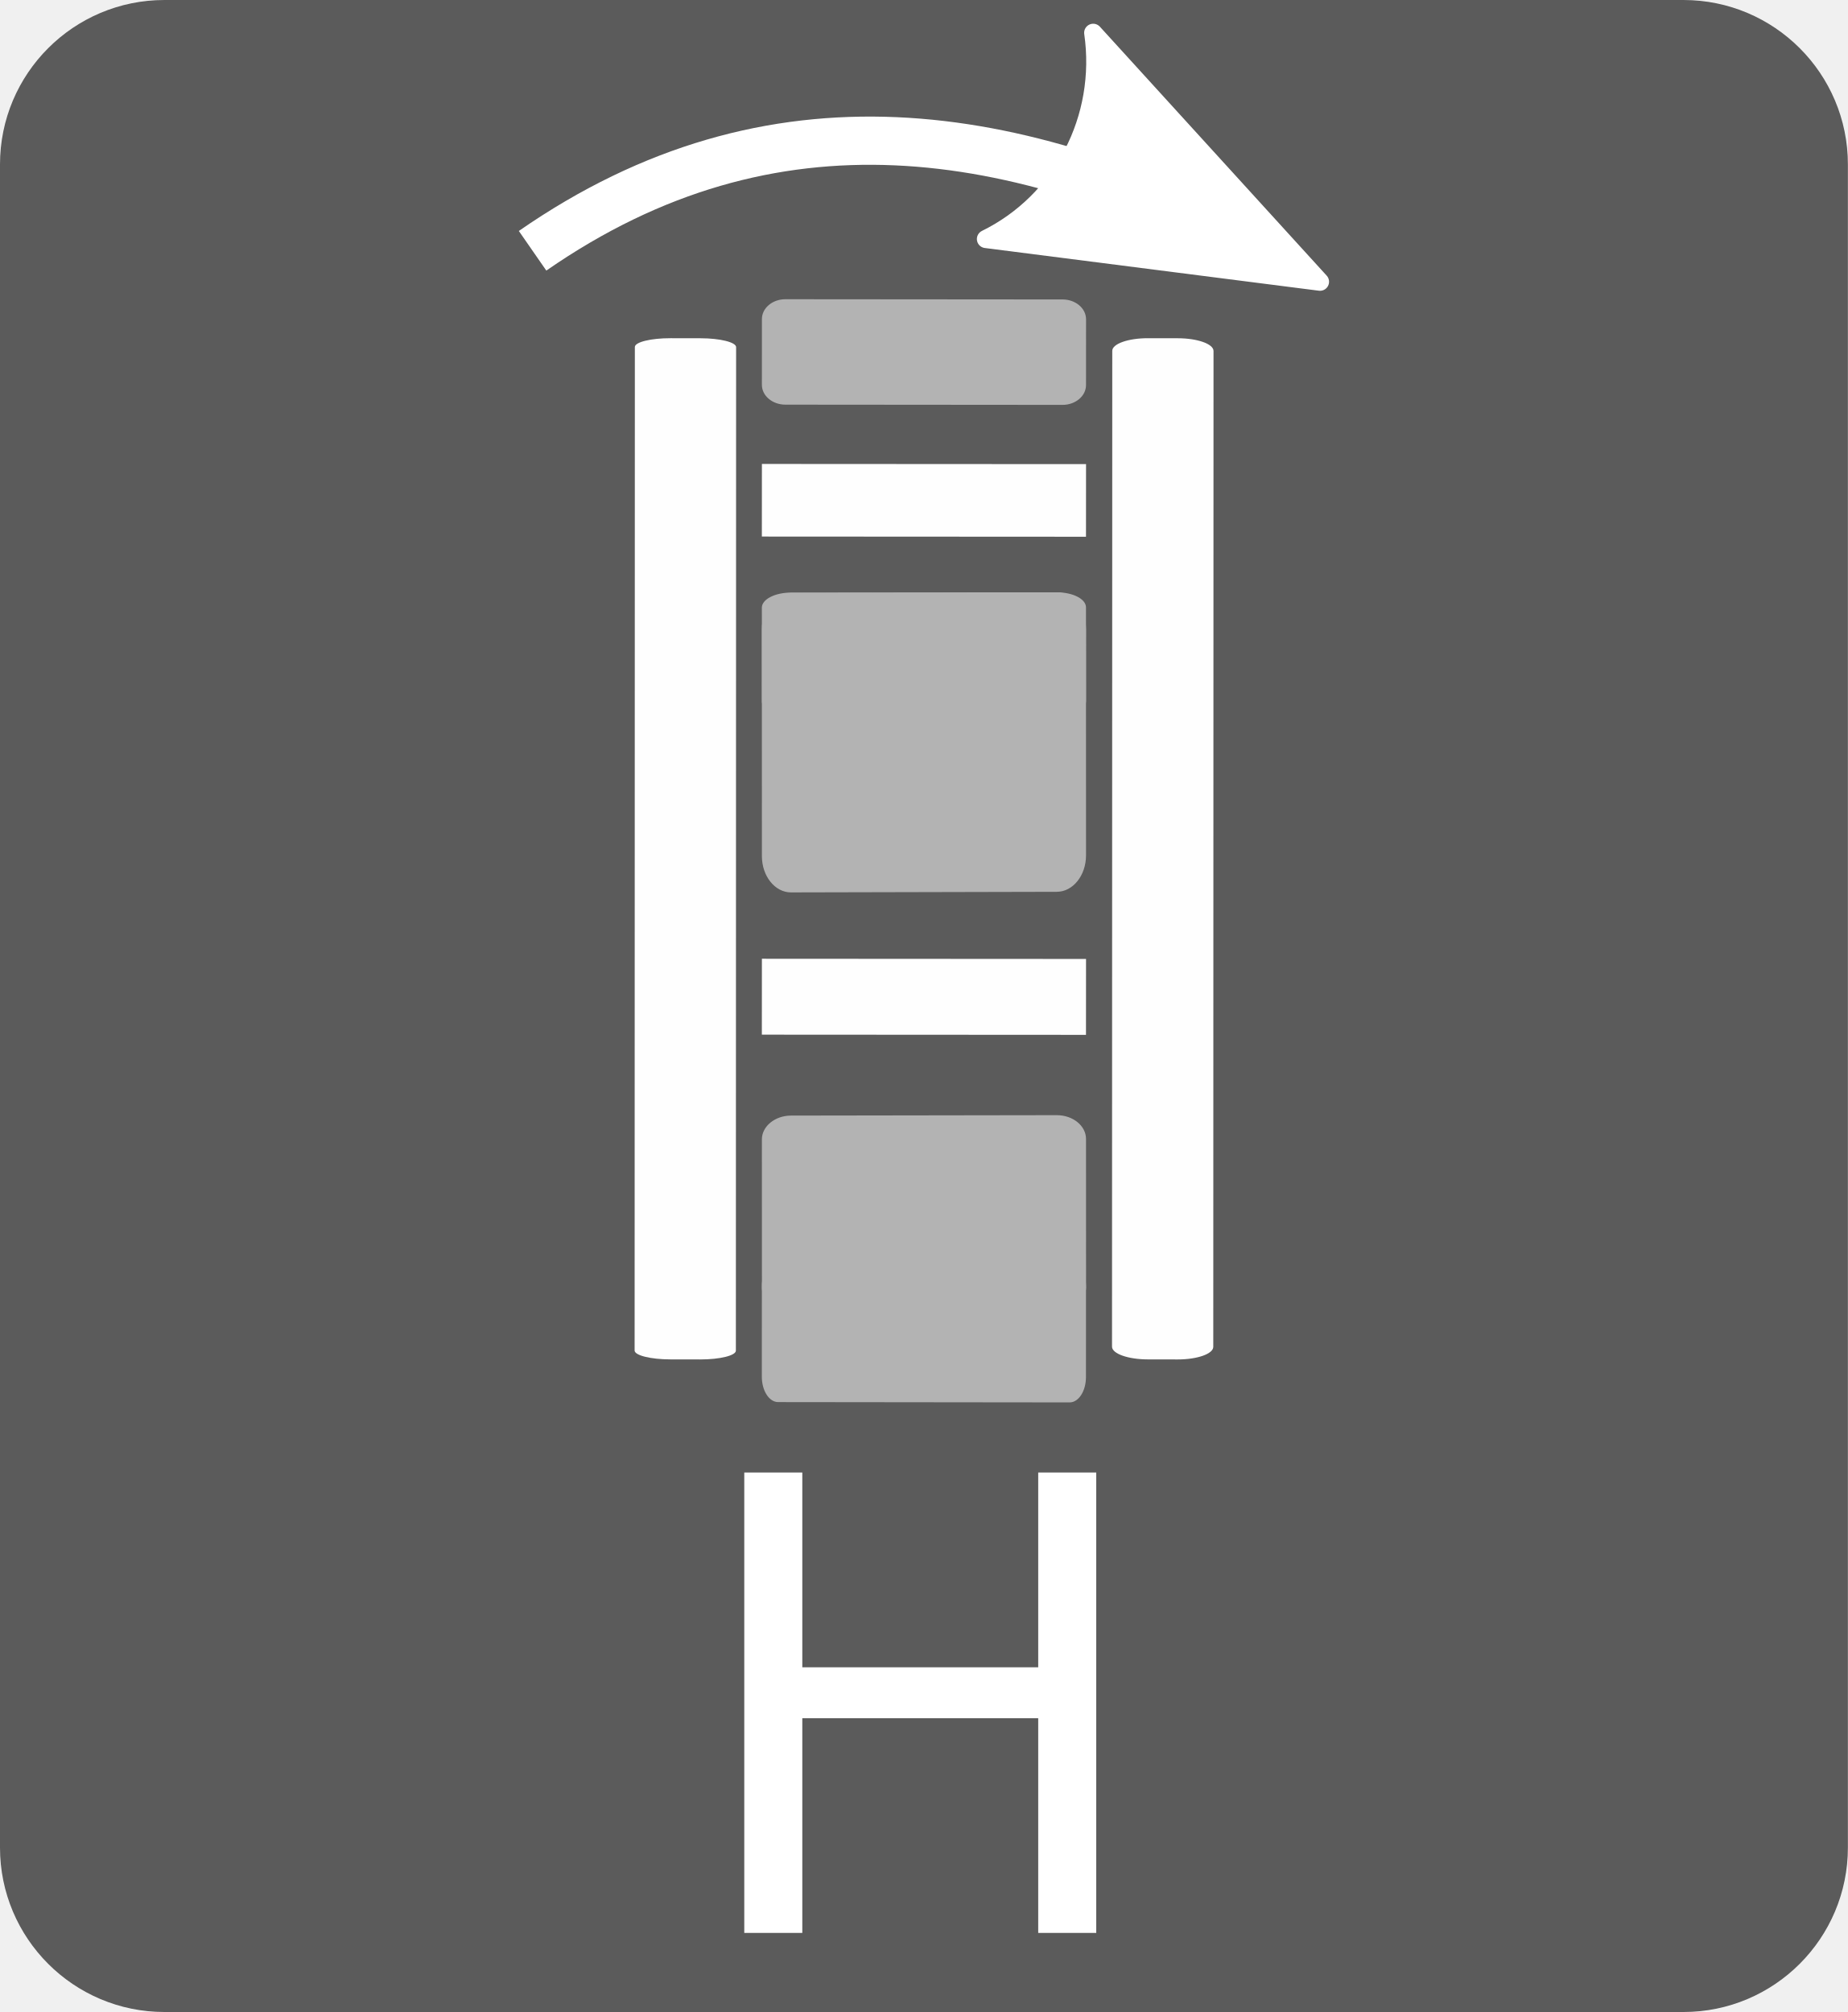
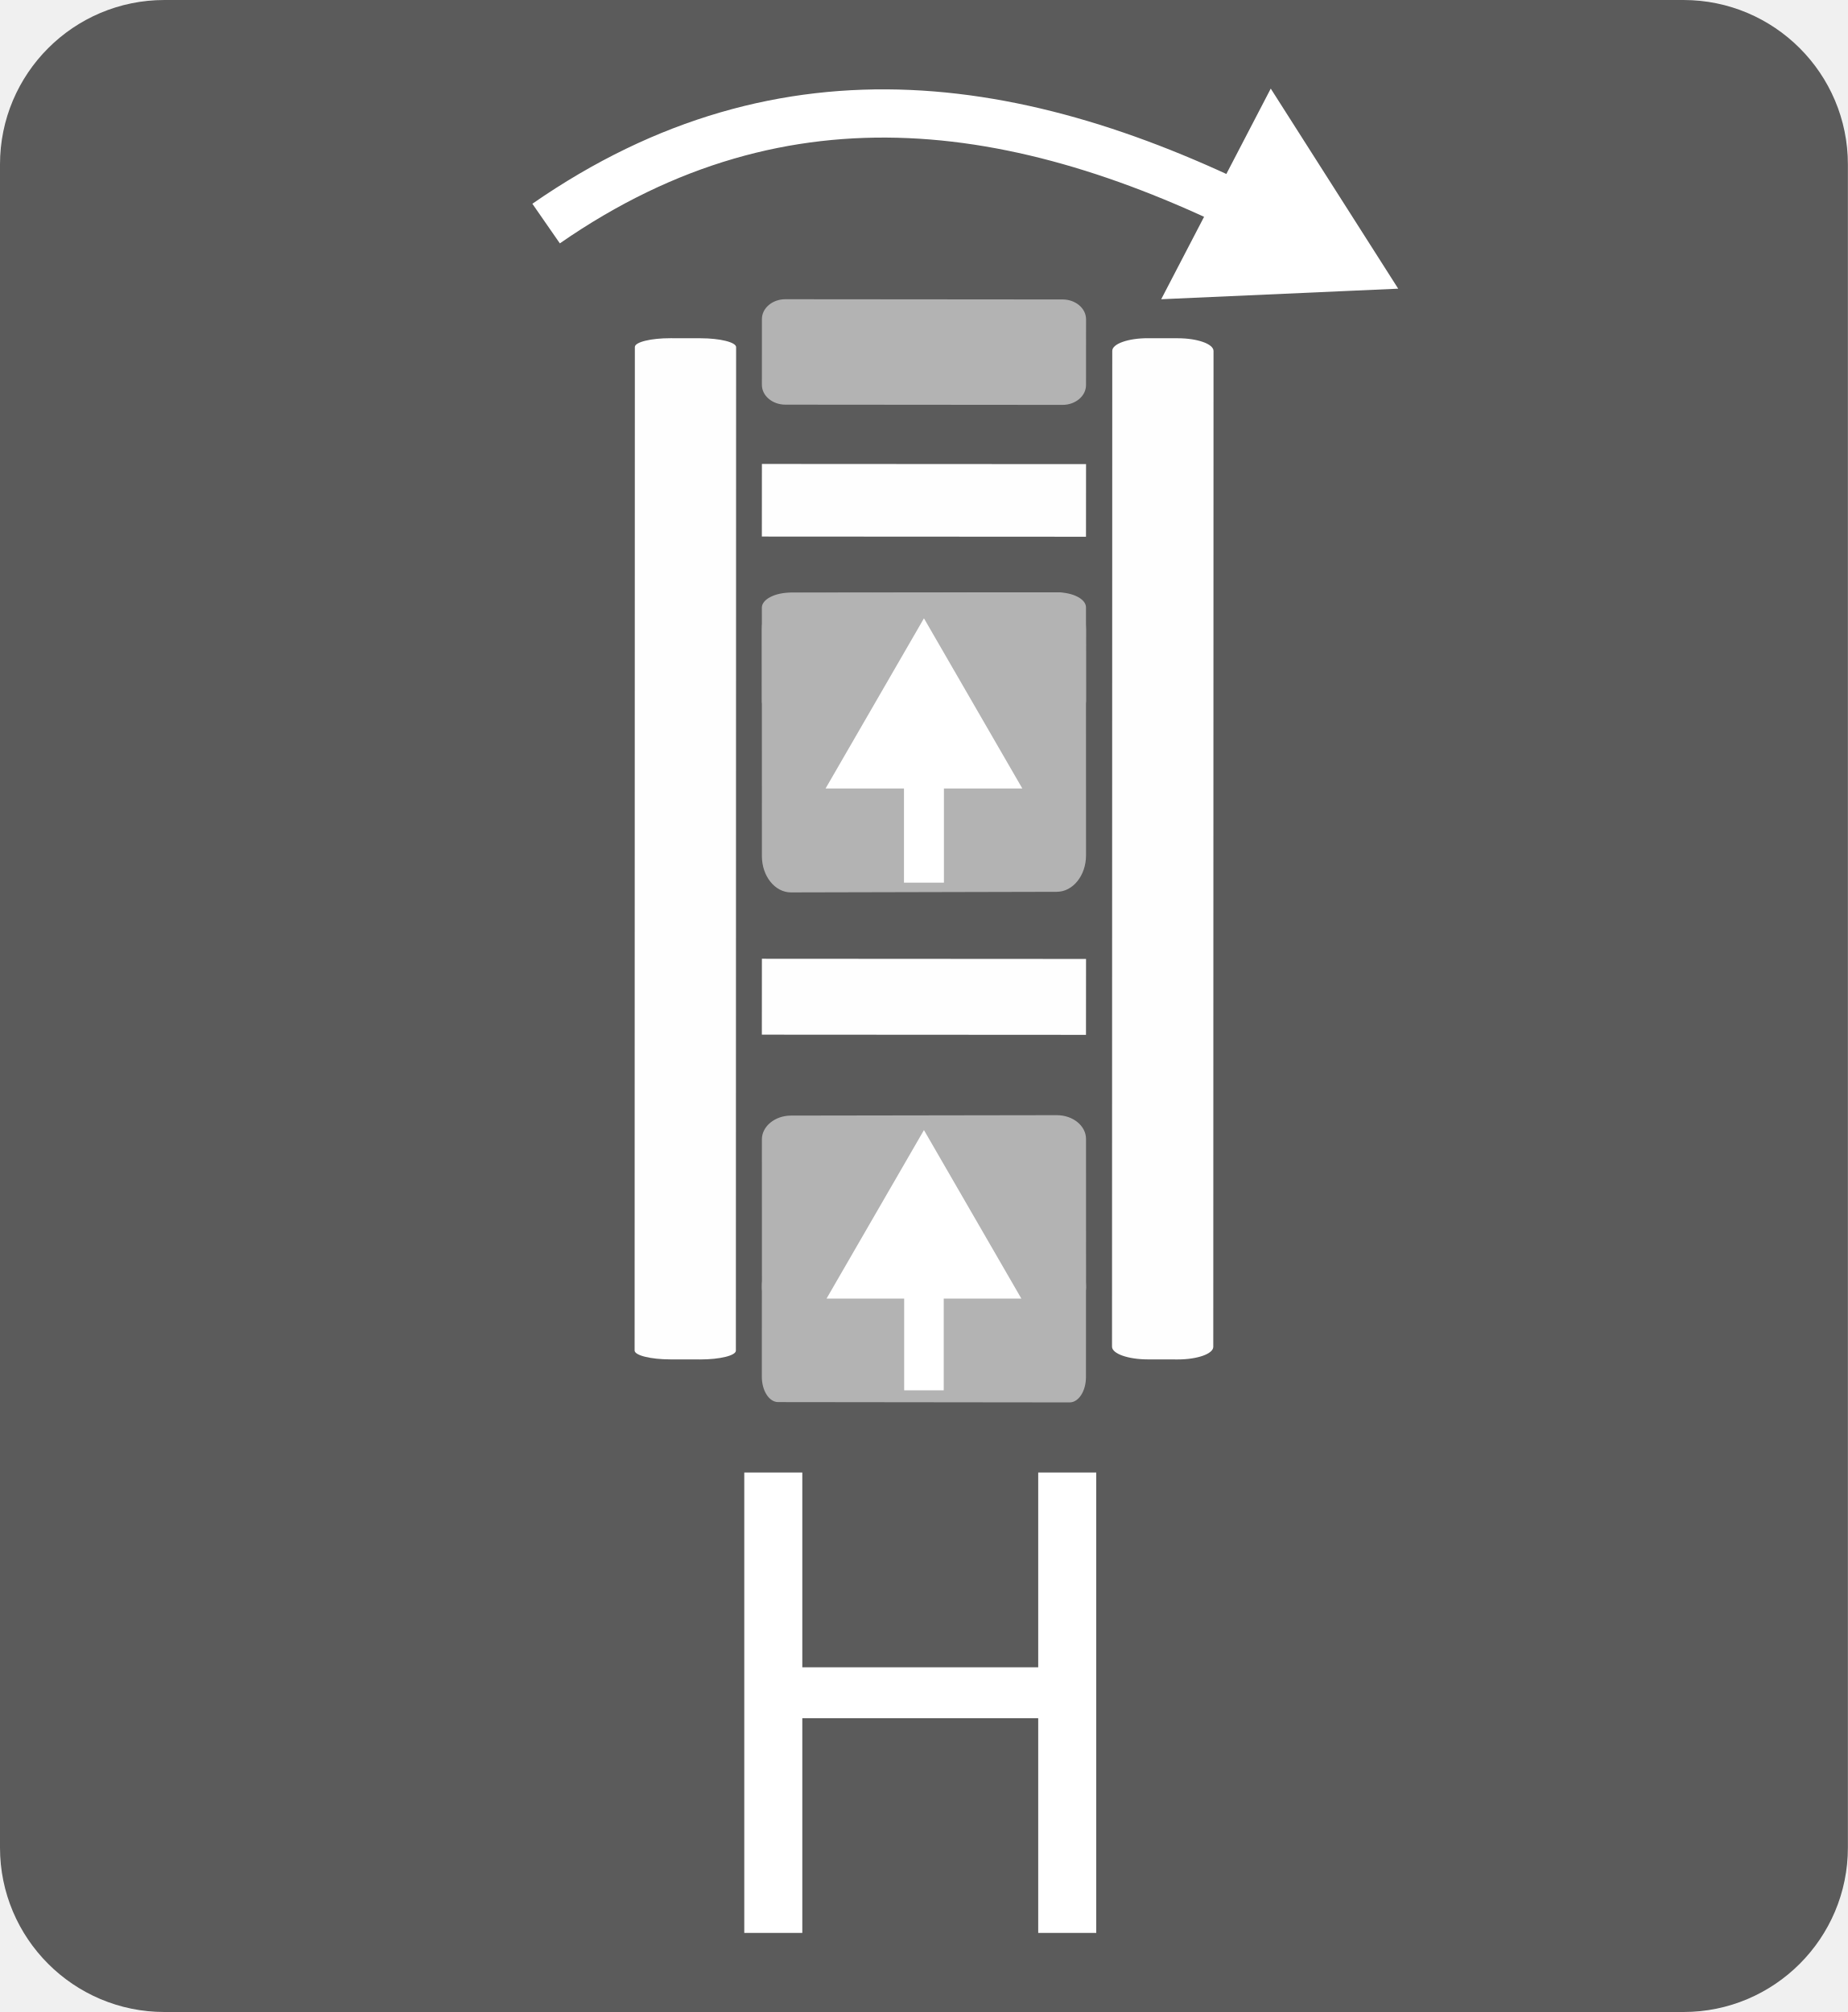
<svg xmlns="http://www.w3.org/2000/svg" width="182.607mm" height="198.843mm" viewBox="0 0 182.607 198.843" version="1.1" id="svg6424">
  <defs id="defs6418">
+     <marker orient="auto" refY="0.0" refX="0.0" id="marker3228" style="overflow:visible">
+       <path id="path1135" d="M 5.77,0.0 L -2.88,5.0 L -2.88,-5.0 L 5.77,0.0 z " style="fill-rule:evenodd;stroke:#ffffff;stroke-width:1pt;stroke-opacity:1;fill:#ffffff;fill-opacity:1" transform="scale(-0.4)" />
+     </marker>
+     <marker orient="auto" refY="0.0" refX="0.0" id="TriangleOutM" style="overflow:visible">
+       <path id="path1144" d="M 5.77,0.0 L -2.88,5.0 L -2.88,-5.0 L 5.77,0.0 z " style="fill-rule:evenodd;stroke:#ffffff;stroke-width:1pt;stroke-opacity:1;fill:#ffffff;fill-opacity:1" transform="scale(0.4)" />
+     </marker>
+     <marker orient="auto" refY="0.0" refX="0.0" id="Arrow2Send" style="overflow:visible;">
+       <path id="path1032" style="fill-rule:evenodd;stroke-width:0.625;stroke-linejoin:round;stroke:#000000;stroke-opacity:1;fill:#000000;fill-opacity:1" d="M 8.719,4.034 L -2.207,0.016 L 8.719,-4.002 C 6.973,-1.63 6.983,1.616 8.719,4.034 z " transform="scale(0.3) rotate(180) translate(-2.3,0)" />
+     </marker>
+     <marker orient="auto" refY="0.0" refX="0.0" id="Arrow1Send" style="overflow:visible;">
+       <path id="path1014" d="M 0.0,0.0 L 5.0,-5.0 L -12.5,0.0 L 5.0,5.0 L 0.0,0.0 z " style="fill-rule:evenodd;stroke:#000000;stroke-width:1pt;stroke-opacity:1;fill:#000000;fill-opacity:1" transform="scale(0.2) rotate(180) translate(6,0)" />
+     </marker>
+     <marker orient="auto" refY="0.0" refX="0.0" id="marker1262" style="overflow:visible">
+       <path id="path1023" style="fill-rule:evenodd;stroke-width:0.625;stroke-linejoin:round;stroke:#000000;stroke-opacity:1;fill:#000000;fill-opacity:1" d="M 8.719,4.034 L -2.207,0.016 L 8.719,-4.002 C 6.973,-1.63 6.983,1.616 8.719,4.034 z " transform="scale(0.6) translate(0,0)" />
+     </marker>
    <marker orient="auto" refY="0.0" refX="0.0" id="marker2097" style="overflow:visible">
      <path id="path2095" style="fill-rule:evenodd;stroke-width:0.625;stroke-linejoin:round;stroke:#ffffff;stroke-opacity:1;fill:#ffffff;fill-opacity:1" d="M 8.719,4.034 L -2.207,0.016 L 8.719,-4.002 C 6.973,-1.63 6.983,1.616 8.719,4.034 z " transform="scale(0.6) translate(0,0)" />
    </marker>
    <marker orient="auto" refY="0.0" refX="0.0" id="TriangleInS" style="overflow:visible">
      <path id="path1133" d="M 5.77,0.0 L -2.88,5.0 L -2.88,-5.0 L 5.77,0.0 z " style="fill-rule:evenodd;stroke:#ffffff;stroke-width:1pt;stroke-opacity:1;fill:#ffffff;fill-opacity:1" transform="scale(-0.2)" />
    </marker>
    <marker orient="auto" refY="0.0" refX="0.0" id="TriangleInM" style="overflow:visible">
      <path id="path1130" d="M 5.77,0.0 L -2.88,5.0 L -2.88,-5.0 L 5.77,0.0 z " style="fill-rule:evenodd;stroke:#ffffff;stroke-width:1pt;stroke-opacity:1;fill:#ffffff;fill-opacity:1" transform="scale(-0.4)" />
    </marker>
    <marker orient="auto" refY="0.0" refX="0.0" id="marker1543" style="overflow:visible">
      <path id="path1541" style="fill-rule:evenodd;stroke-width:0.625;stroke-linejoin:round;stroke:#ffffff;stroke-opacity:1;fill:#ffffff;fill-opacity:1" d="M 8.719,4.034 L -2.207,0.016 L 8.719,-4.002 C 6.973,-1.63 6.983,1.616 8.719,4.034 z " transform="scale(0.3) translate(-2.3,0)" />
    </marker>
    <marker orient="auto" refY="0.0" refX="0.0" id="Arrow2Mstart" style="overflow:visible">
      <path id="path1018" style="fill-rule:evenodd;stroke-width:0.625;stroke-linejoin:round;stroke:#ffffff;stroke-opacity:1;fill:#ffffff;fill-opacity:1" d="M 8.719,4.034 L -2.207,0.016 L 8.719,-4.002 C 6.973,-1.63 6.983,1.616 8.719,4.034 z " transform="scale(0.6) translate(0,0)" />
    </marker>
    <marker orient="auto" refY="0.0" refX="0.0" id="marker1423" style="overflow:visible">
      <path id="path1421" d="M 0.0,0.0 L 5.0,-5.0 L -12.5,0.0 L 5.0,5.0 L 0.0,0.0 z " style="fill-rule:evenodd;stroke:#ffffff;stroke-width:1pt;stroke-opacity:1;fill:#ffffff;fill-opacity:1" transform="scale(0.2) translate(6,0)" />
    </marker>
    <marker orient="auto" refY="0.0" refX="0.0" id="Arrow1Mstart" style="overflow:visible">
      <path id="path1000" d="M 0.0,0.0 L 5.0,-5.0 L -12.5,0.0 L 5.0,5.0 L 0.0,0.0 z " style="fill-rule:evenodd;stroke:#ffffff;stroke-width:1pt;stroke-opacity:1;fill:#ffffff;fill-opacity:1" transform="scale(0.4) translate(10,0)" />
    </marker>
    <marker orient="auto" refY="0.0" refX="0.0" id="Arrow2Lstart" style="overflow:visible">
      <path id="path1012" style="fill-rule:evenodd;stroke-width:0.625;stroke-linejoin:round;stroke:#ffffff;stroke-opacity:1;fill:#ffffff;fill-opacity:1" d="M 8.719,4.034 L -2.207,0.016 L 8.719,-4.002 C 6.973,-1.63 6.983,1.616 8.719,4.034 z " transform="scale(1.1) translate(1,0)" />
    </marker>
    <marker orient="auto" refY="0.0" refX="0.0" id="Arrow2Sstart" style="overflow:visible">
      <path id="path1024" style="fill-rule:evenodd;stroke-width:0.625;stroke-linejoin:round;stroke:#ffffff;stroke-opacity:1;fill:#ffffff;fill-opacity:1" d="M 8.719,4.034 L -2.207,0.016 L 8.719,-4.002 C 6.973,-1.63 6.983,1.616 8.719,4.034 z " transform="scale(0.3) translate(-2.3,0)" />
    </marker>
    <marker orient="auto" refY="0.0" refX="0.0" id="marker1257" style="overflow:visible">
      <path id="path1006" d="M 0.0,0.0 L 5.0,-5.0 L -12.5,0.0 L 5.0,5.0 L 0.0,0.0 z " style="fill-rule:evenodd;stroke:#ffffff;stroke-width:1pt;stroke-opacity:1;fill:#ffffff;fill-opacity:1" transform="scale(0.2) translate(6,0)" />
    </marker>
    <marker orient="auto" refY="0.0" refX="0.0" id="Arrow1Sstart" style="overflow:visible">
      <path id="path4575" d="M 0.0,0.0 L 5.0,-5.0 L -12.5,0.0 L 5.0,5.0 L 0.0,0.0 z " style="fill-rule:evenodd;stroke:#ffffff;stroke-width:1pt;stroke-opacity:1;fill:#ffffff;fill-opacity:1" transform="scale(0.2) translate(6,0)" />
    </marker>
    <marker orient="auto" refY="0" refX="0" id="Arrow1Mend-7" style="overflow:visible">
      <path id="path9270-3" d="M 0,0 5,-5 -12.5,0 5,5 Z" style="fill:#ffffff;fill-opacity:1;fill-rule:evenodd;stroke:#ffffff;stroke-width:1pt;stroke-opacity:1" transform="matrix(-0.4,0,0,-0.4,-4,0)" />
    </marker>
+     <marker orient="auto" refY="0" refX="0" id="TriangleOutM-9" style="overflow:visible">
+       <path id="path1144-0" d="M 5.77,0 -2.88,5 V -5 Z" style="fill:#ffffff;fill-opacity:1;fill-rule:evenodd;stroke:#ffffff;stroke-width:1pt;stroke-opacity:1" transform="scale(0.4)" />
+     </marker>
  </defs>
  <g id="layer1" transform="translate(-9.135204,-25.08682)">
    <rect style="fill:#5b5b5b;fill-opacity:1;stroke:#b0cb1f;stroke-width:0;stroke-linejoin:miter;stroke-miterlimit:0;stroke-dasharray:none;stroke-opacity:1;paint-order:normal" id="rect8791" width="182.607" height="198.843" x="9.135" y="25.087" ry="16.253" />
    <rect class="fil3" transform="matrix(-2.462901e-4,1,0.9999987,0.00163957,0,0)" width="100.923" height="10.006" rx="1.252" ry="3.525" id="rect781-7-5" x="58.31" y="119.063" style="clip-rule:evenodd;fill:#fefefe;fill-rule:evenodd;stroke-width:0.183;image-rendering:optimizeQuality;shape-rendering:geometricPrecision;text-rendering:geometricPrecision" />
    <text xml:space="preserve" style="font-style:normal;font-weight:normal;font-size:63.721px;line-height:1.25;font-family:sans-serif;letter-spacing:0px;word-spacing:0px;clip-rule:evenodd;fill:#000000;fill-opacity:1;fill-rule:evenodd;stroke:none;stroke-width:1.593;image-rendering:optimizeQuality;shape-rendering:geometricPrecision;text-rendering:geometricPrecision" x="76.497" y="216.113" id="text13215-9-8-4-05-3">
      <tspan id="tspan13213-7-7-2-3-4" x="76.497" y="216.113" style="fill:#ffffff;fill-opacity:1;stroke-width:1.593">H</tspan>
    </text>
    <rect class="fil3" transform="matrix(-2.4629003e-4,1,0.9999987,0.00163957,0,0)" width="100.923" height="10.006" rx="0.874" ry="3.525" id="rect781-7-5-9" x="58.387" y="71.886" style="clip-rule:evenodd;fill:#fefefe;fill-rule:evenodd;stroke-width:0.183;image-rendering:optimizeQuality;shape-rendering:geometricPrecision;text-rendering:geometricPrecision" />
-     <path style="fill:none;stroke:#ffffff;stroke-width:4.765;stroke-linecap:butt;stroke-linejoin:miter;stroke-miterlimit:4;stroke-dasharray:none;stroke-dashoffset:0;stroke-opacity:1;marker-start:url(#marker2097)" d="M 133.958,50.06 C 109.651,37.419 85.51,33.397 61.764,49.871" id="path4561" />
+     <path style="fill:none;stroke:#ffffff;stroke-width:4.765;stroke-linecap:butt;stroke-linejoin:miter;stroke-miterlimit:4;stroke-dasharray:none;stroke-dashoffset:0;stroke-opacity:1;marker-start:url(#marker3228)" d="M 135.294,47.37 C 110.987,34.729 86.846,30.706 63.101,47.181" id="path4561" />
    <rect class="fil3" transform="matrix(0.9999999,5.565499e-4,7.2555939e-4,-0.9999997,0,0)" width="32.03" height="7.176" rx="0" ry="2.528" id="rect781-7-5-9-7" x="84.478" y="-78.067" style="clip-rule:evenodd;fill:#fefefe;fill-rule:evenodd;stroke-width:0.087;image-rendering:optimizeQuality;shape-rendering:geometricPrecision;text-rendering:geometricPrecision" />
    <rect class="fil3" transform="matrix(0.9999997,8.0799566e-4,4.9976572e-4,-0.9999999,0,0)" width="32.03" height="10.419" rx="2.32" ry="1.957" id="rect781-7-5-9-7-7" x="84.456" y="-65.008" style="clip-rule:evenodd;fill:#b3b3b3;fill-rule:evenodd;stroke-width:0.105;image-rendering:optimizeQuality;shape-rendering:geometricPrecision;text-rendering:geometricPrecision" />
    <rect class="fil3" transform="matrix(0.9999995,-9.4985519e-4,4.2512745e-4,0.9999999,0,0)" width="32.03" height="12.248" rx="2.886" ry="1.487" id="rect781-7-5-9-7-7-0" x="84.385" y="83.732" style="clip-rule:evenodd;fill:#b3b3b3;fill-rule:evenodd;stroke-width:0.114;image-rendering:optimizeQuality;shape-rendering:geometricPrecision;text-rendering:geometricPrecision" />
    <rect class="fil3" transform="matrix(0.9999974,-0.00229545,1.7591638e-4,1,0,0)" width="32.03" height="29.598" rx="2.886" ry="3.595" id="rect781-7-5-9-7-7-0-3" x="84.406" y="83.885" style="clip-rule:evenodd;fill:#b3b3b3;fill-rule:evenodd;stroke-width:0.177;image-rendering:optimizeQuality;shape-rendering:geometricPrecision;text-rendering:geometricPrecision" />
    <rect class="fil3" transform="matrix(0.9999989,-0.00150224,2.6880378e-4,1,0,0)" width="32.03" height="19.37" rx="2.886" ry="2.353" id="rect781-7-5-9-7-7-0-3-6" x="84.387" y="135.469" style="clip-rule:evenodd;fill:#b3b3b3;fill-rule:evenodd;stroke-width:0.143;image-rendering:optimizeQuality;shape-rendering:geometricPrecision;text-rendering:geometricPrecision" />
    <rect class="fil3" transform="matrix(0.9999994,0.00108235,3.7308592e-4,-0.9999999,0,0)" width="32.03" height="13.956" rx="1.611" ry="2.507" id="rect781-7-5-9-7-7-6" x="84.479" y="-163.56" style="clip-rule:evenodd;fill:#b3b3b3;fill-rule:evenodd;stroke-width:0.122;image-rendering:optimizeQuality;shape-rendering:geometricPrecision;text-rendering:geometricPrecision" />
    <rect class="fil3" transform="matrix(0.9999998,5.8181108e-4,6.9405481e-4,-0.9999998,0,0)" width="32.03" height="7.502" rx="2.8421713e-14" ry="2.643" id="rect781-7-5-9-7-3" x="84.509" y="-127.292" style="clip-rule:evenodd;fill:#fefefe;fill-rule:evenodd;stroke-width:0.089;image-rendering:optimizeQuality;shape-rendering:geometricPrecision;text-rendering:geometricPrecision" />
+     <path style="fill:#ffffff;stroke:#ffffff;stroke-width:3.909;stroke-linecap:butt;stroke-linejoin:miter;stroke-miterlimit:4;stroke-dasharray:none;stroke-opacity:1;marker-end:url(#TriangleOutM)" d="M 100.439,162.489 V 147.876" id="path997" />
+     <path style="fill:#ffffff;stroke:#ffffff;stroke-width:3.948;stroke-linecap:butt;stroke-linejoin:miter;stroke-miterlimit:4;stroke-dasharray:none;stroke-opacity:1;marker-end:url(#TriangleOutM-9)" d="M 100.439,112.317 V 97.41" id="path997-1" />
  </g>
</svg>
